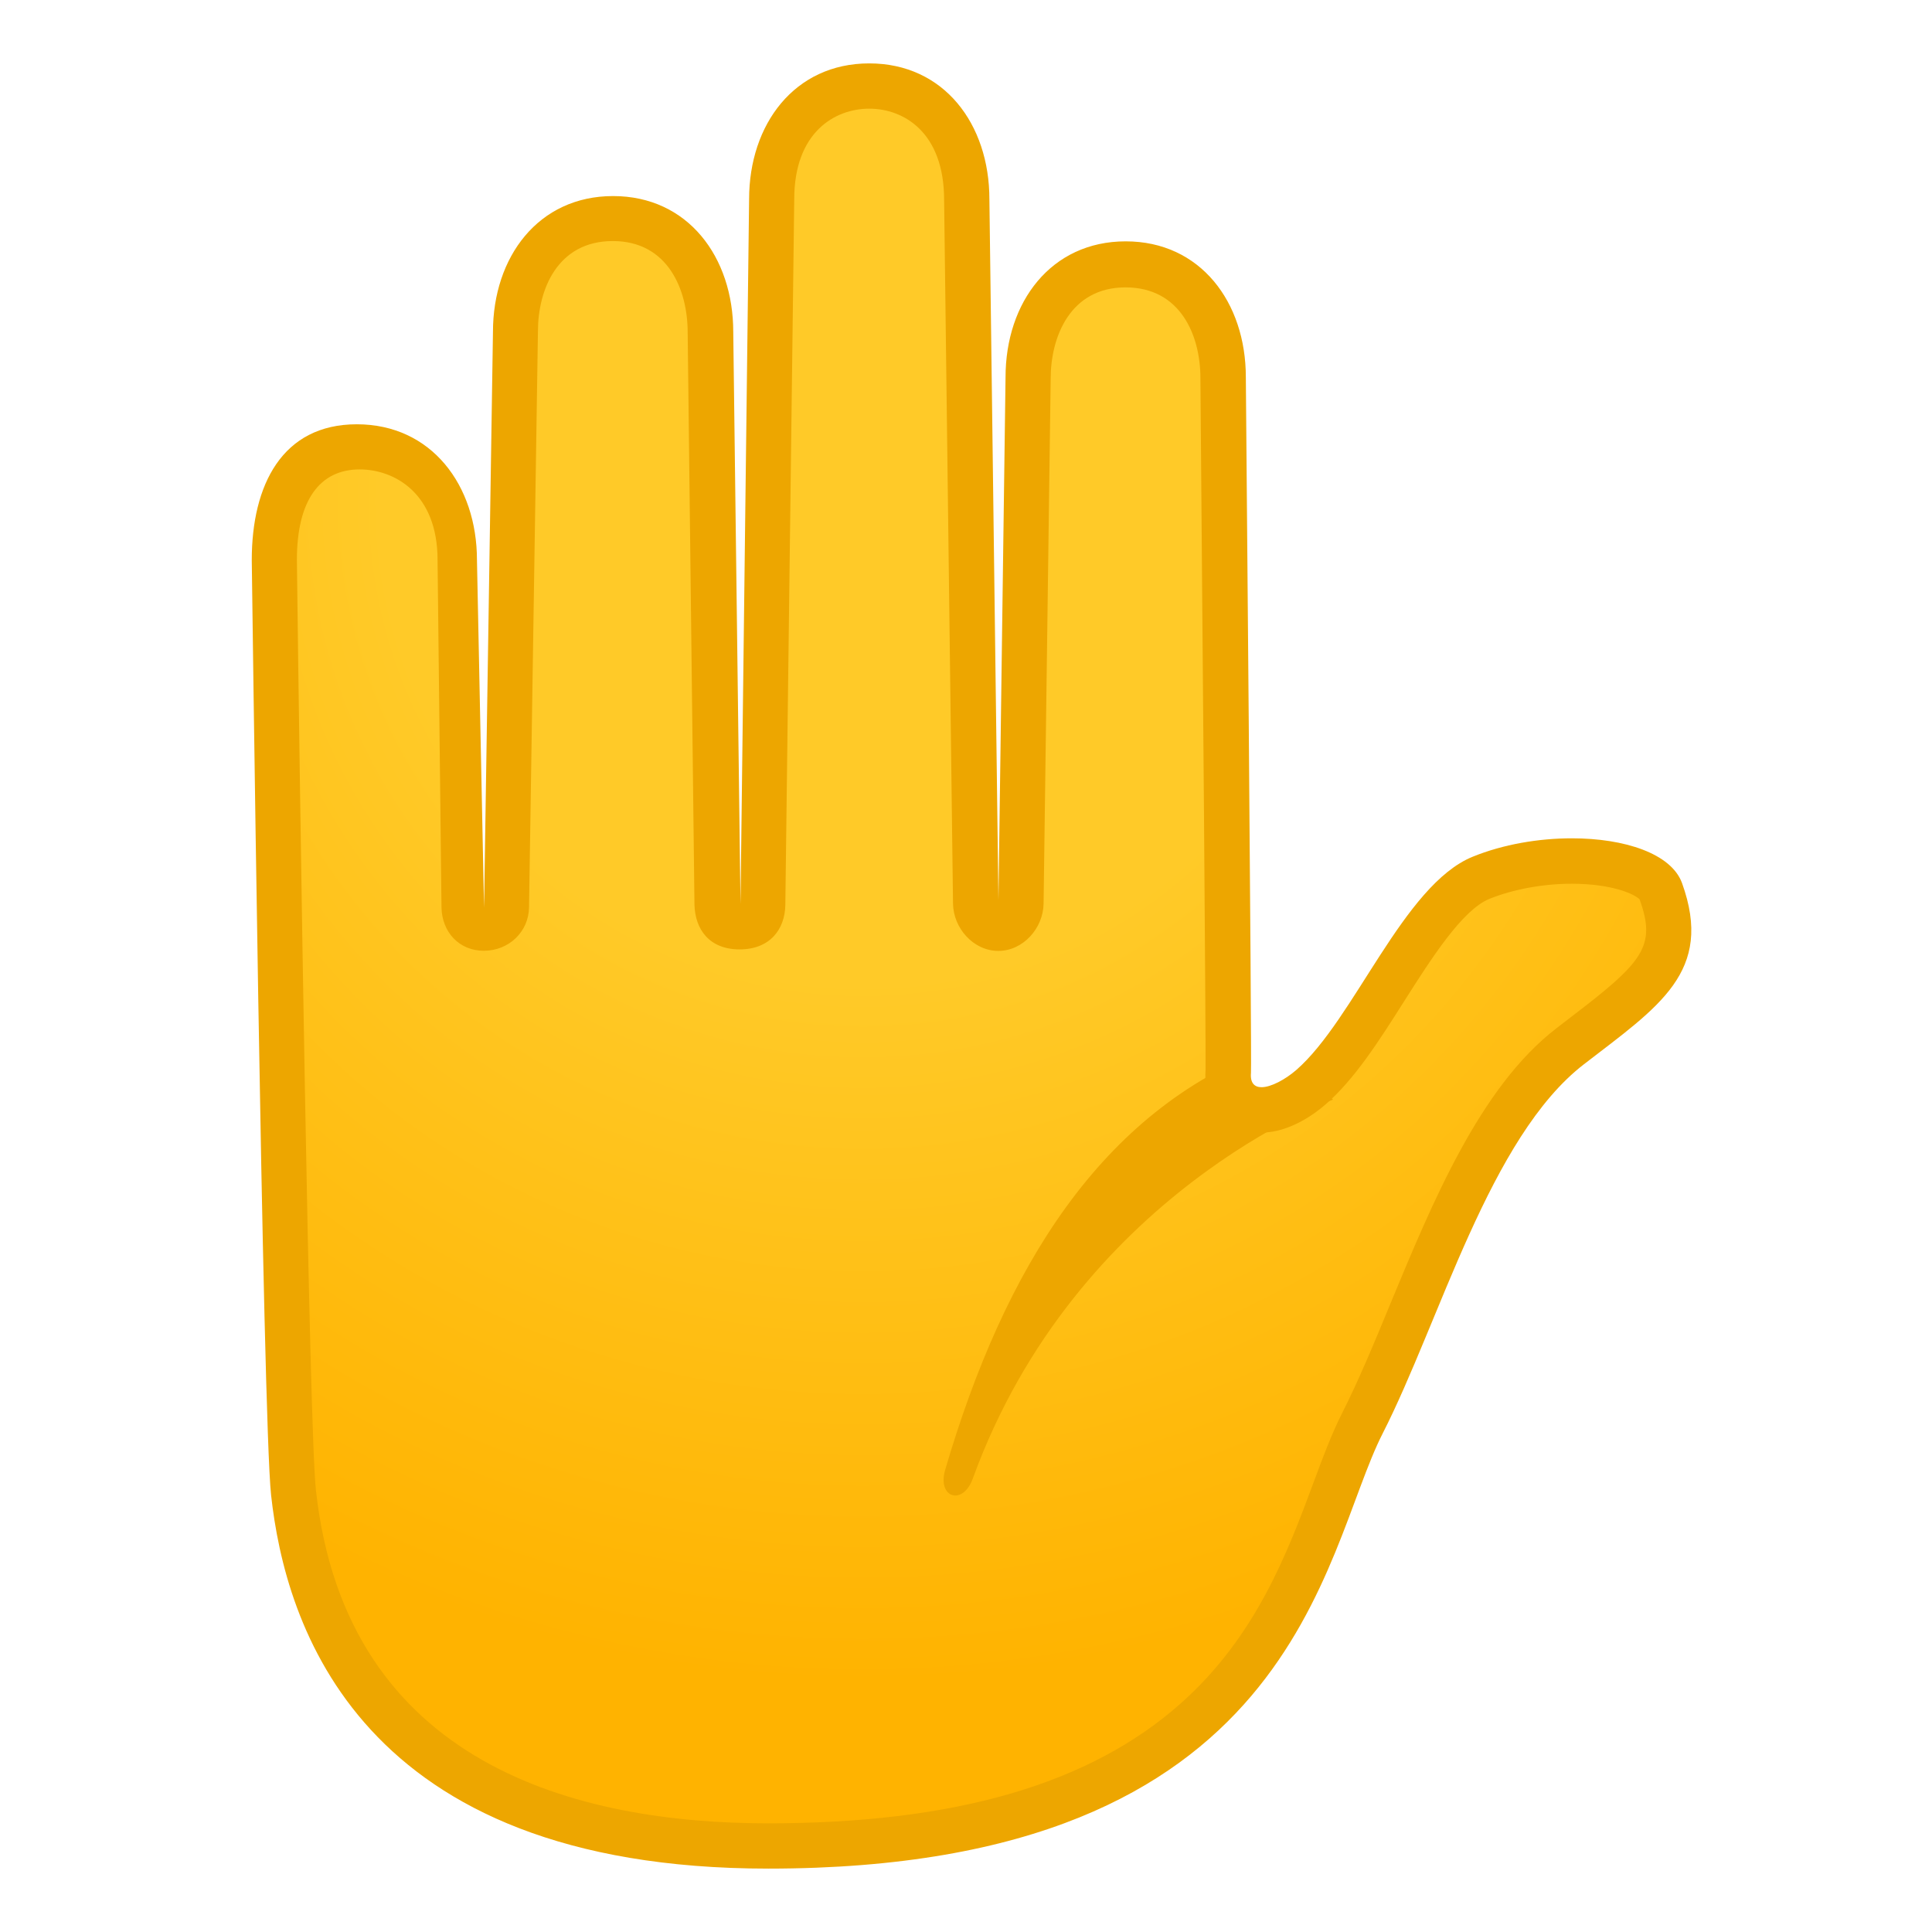
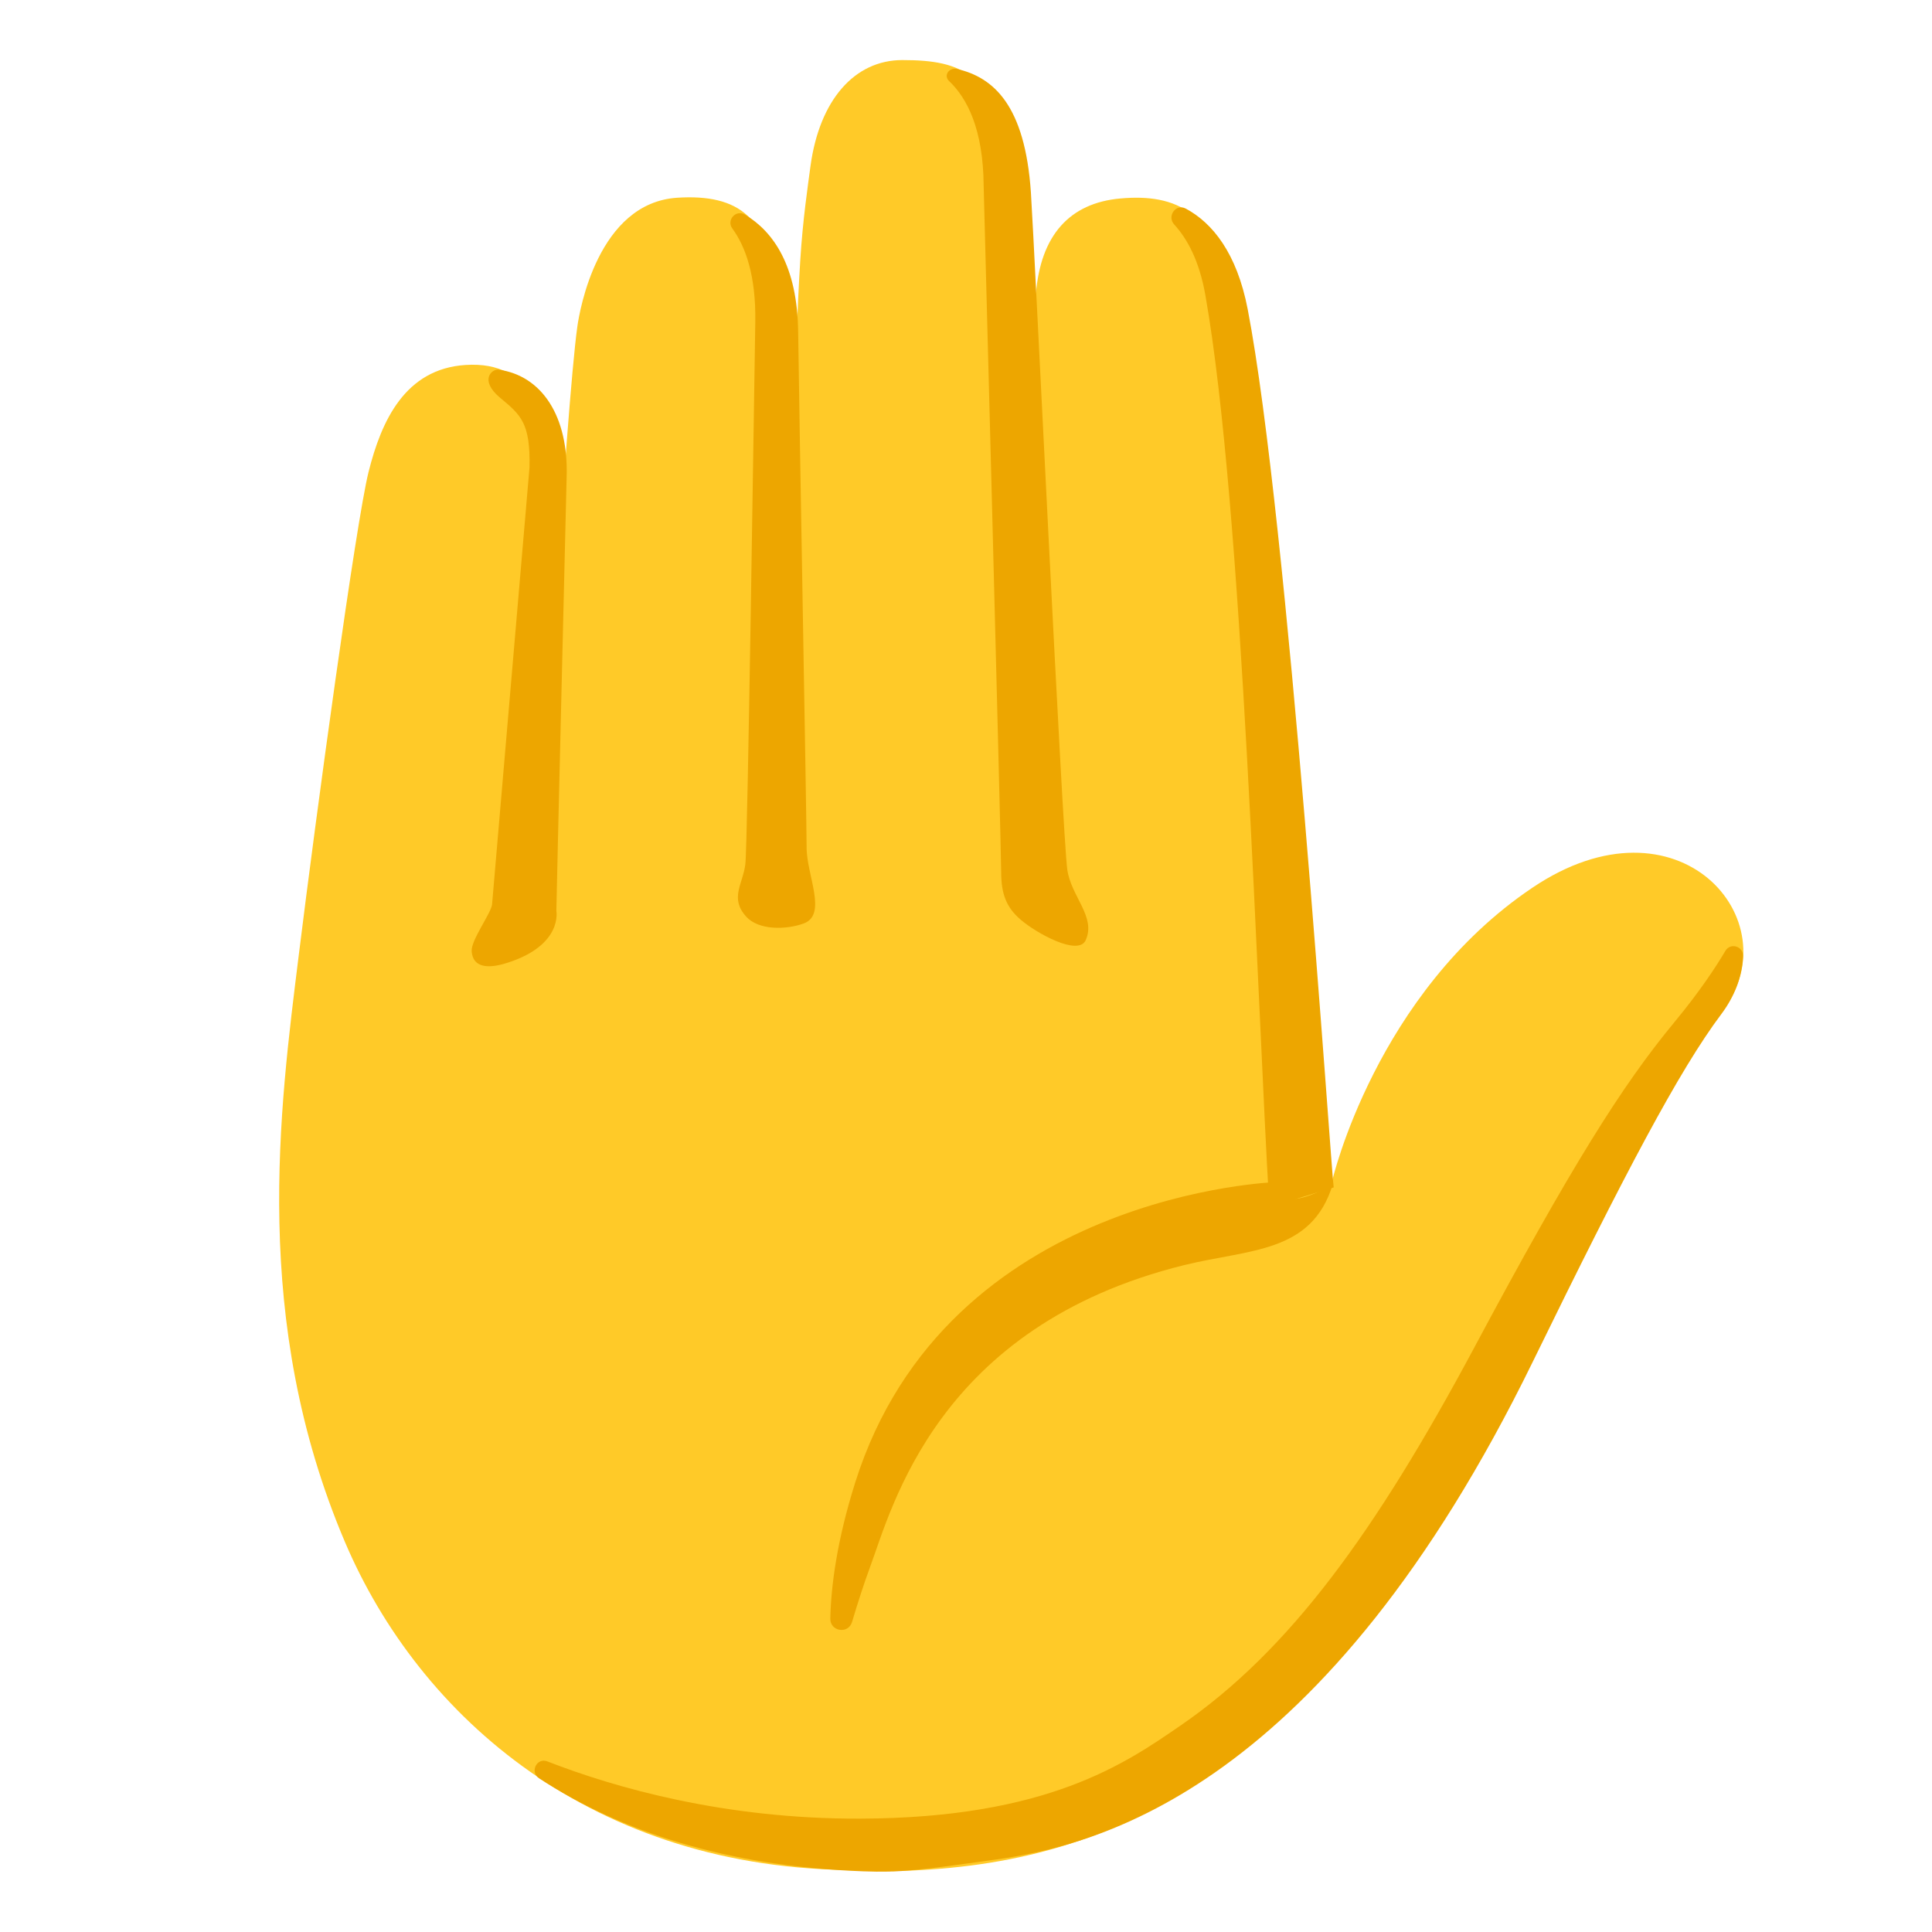
- <svg xmlns="http://www.w3.org/2000/svg" xmlns:xlink="http://www.w3.org/1999/xlink" enable-background="new 0 0 128 128" viewBox="0 0 128 128">
-   <radialGradient id="c" cx="57.16" cy="33.264" r="89.842" gradientUnits="userSpaceOnUse">
-     <stop stop-color="#FFCA28" offset=".353" />
-     <stop stop-color="#FFB300" offset=".872" />
-   </radialGradient>
-   <path d="m50.9 122.3c-23.88 0-30.28-12.73-31.45-23.41-0.55-5.04-1.27-61.23-1.27-61.8 0-2.78 0.71-7.48 5.46-7.48 4.46 0 6.46 3.77 6.46 7.5l0.46 23.24c0.02 0.82 0.68 1.65 1.5 1.65s1.48-0.84 1.5-1.66l0.59-38.24c0-3.76 2-7.57 6.46-7.57s6.46 3.74 6.46 7.48l0.48 37.92c0.01 0.82 0.68 1.47 1.5 1.47s1.49-0.66 1.5-1.48l0.57-46.71c0-3.75 2-7.52 6.46-7.52s6.46 3.77 6.46 7.5l0.59 46.46c0.01 0.82 0.68 1.48 1.5 1.48s1.49-0.66 1.5-1.48l0.47-34.65c0-3.75 2-7.52 6.46-7.52s6.46 3.77 6.46 7.5c0.11 12.42 0.38 44.85 0.34 46.01-0.08 0.92 0.26 1.52 0.56 1.85 0.4 0.44 0.98 0.69 1.63 0.69 1.44 0 2.87-1.14 3.27-1.49 1.78-1.54 3.31-3.95 4.93-6.5 2.02-3.18 4.12-6.48 6.36-7.39 1.76-0.71 3.89-1.11 6.01-1.11 3.4 0 5.53 1 5.89 1.98 1.56 4.3-0.32 5.95-5.09 9.6l-0.92 0.71c-4.73 3.65-7.8 11.08-10.52 17.63-1.11 2.67-2.15 5.2-3.23 7.32-0.65 1.28-1.21 2.79-1.86 4.53-3.46 9.36-8.72 23.49-37.49 23.49z" fill="url(#c)" />
-   <path d="m57.59 7.2c2.29 0 4.96 1.57 4.96 6.04l0.59 46.62c0.02 1.64 1.36 3.14 3 3.14s2.98-1.5 3-3.14l0.47-34.78c0-2.77 1.3-6.04 4.96-6.04s4.96 3.21 4.96 6c0.15 17.6 0.37 44.16 0.34 45.88-0.1 1.46 0.46 2.4 0.95 2.95 0.69 0.76 1.67 1.17 2.74 1.17 1.9 0 3.61-1.3 4.25-1.86 1.94-1.68 3.53-4.18 5.21-6.83 1.81-2.85 3.86-6.07 5.66-6.8 1.56-0.63 3.55-1 5.45-1 2.78 0 4.24 0.74 4.5 1.04 1.12 3.12 0.24 4.14-4.61 7.84l-0.92 0.71c-5.05 3.89-8.2 11.52-10.99 18.25-1.09 2.65-2.13 5.14-3.18 7.21-0.69 1.36-1.3 2.98-1.93 4.69-1.68 4.51-3.77 10.13-8.78 14.57-6.02 5.35-14.96 7.94-27.33 7.94-12.57 0-27.96-3.83-29.96-22.08-0.45-4.12-1.07-45.9-1.26-61.62 0-3.98 1.53-6 4.16-6 2.29 0 5.16 1.57 5.16 6v0.06l0.26 22.96c0.03 1.63 1.17 2.87 2.8 2.87h0.01c1.64 0 2.97-1.25 2.99-2.88l0.59-38.16c0-2.77 1.3-5.98 4.96-5.98s4.96 3.24 4.96 6.05l0.45 37.91c0.04 1.65 0.99 2.97 2.99 2.97s3.01-1.32 3.03-2.96l0.59-46.74c0-4.43 2.68-6 4.97-6m0-3c-4.95 0-7.96 4.03-7.96 9l-0.57 46.7-0.48-37.91c0-4.97-3.01-9-7.96-9s-7.96 4.03-7.96 9l-0.59 38.15-0.47-23.03c0-4.97-3.02-9-7.96-9-4.95 0-6.96 4.03-6.96 9 0 0 0.72 56.78 1.28 61.94 0.93 8.5 5.74 24.75 32.94 24.75 35.1 0 36.64-20.86 40.71-28.84 3.79-7.43 7.09-19.64 13.33-24.45 4.96-3.83 8.62-6.12 6.5-12-0.71-1.96-3.81-2.97-7.3-2.97-2.2 0-4.56 0.4-6.57 1.22-4.6 1.87-7.84 10.79-11.7 14.14-0.72 0.62-1.66 1.13-2.29 1.13-0.46 0-0.76-0.27-0.7-0.95 0.06-0.69-0.34-46.09-0.34-46.09 0-4.97-3.01-9-7.96-9s-7.96 4.03-7.96 9l-0.47 34.65-0.6-46.44c0-4.98-3.01-9-7.96-9z" fill="#EDA600" />
-   <defs>
-     <path id="b" d="m107.92 57.8c-2.27-2.53-8.01-3.72-13.54-1.54-4.65 1.83-9.96 19.19-9.96 19.19l-3.87-6.4s-65.53 21.5-64.6 30 7.74 24.75 34.94 24.75c35.1 0 36.64-20.86 40.71-28.84 3.79-7.43 8.56-24.71 14.42-26.55 3.8-1.18 3.82-8.48 1.9-10.61z" />
-   </defs>
-   <clipPath id="a">
-     <use xlink:href="#b" />
-   </clipPath>
-   <g clip-path="url(#a)">
-     <path d="m83.91 69.48c-10.91 4.16-17.34 14.43-21.29 27.9-0.54 1.86 1.17 2.4 1.83 0.58 6.86-18.88 23.87-25.11 23.87-25.11l-4.41-3.37z" fill="#EDA600" />
+ <svg xmlns="http://www.w3.org/2000/svg" version="1.1" id="emoji_x5F_u270b" x="0px" y="0px" viewBox="0 0 128 128" style="enable-background:new 0 0 128 128;" xml:space="preserve">
+   <g>
+     <g>
+       <path style="fill:#FFCA28;" d="M19.8,63.23c1.13-9.15,3.78-28.62,4.62-31.97c0.85-3.39,2.42-6.82,6.42-7.08    c4.49-0.29,5.62,3.46,5.33,8.15c0,0-2.82,27.17-2.82,27.17c1.14-0.19,1.09-0.61,2.35-0.8c-0.09-0.6-0.07-1.23,0.01-1.83    c0,0,1.8-29.99,2.54-35.23c0.15-1.08,1.37-8.2,6.62-8.54c4.06-0.26,6.23,1.32,6.33,6.28l-0.78,38.04c0.81-0.05,1.62-0.1,2.42-0.14    c-0.26-1.64-0.64-26.96,0.18-40.04c0.17-2.73,0.5-4.9,0.68-6.26c0.6-4.36,2.92-7,6.08-7c4,0,6.25,0.9,6.81,7.05    c0.66,7.24,1.45,44.39,1.1,44.41c0.1,0.67,0.12,1.39,0,2.07c0.91,0.02,1.79,0.04,2.64,0.07c0,0-2.02-34.17-1.7-38.09    c0.31-3.92,2.25-6.04,5.59-6.34c3.67-0.33,6.51,0.83,7.56,6.91c2.52,14.59,5.71,58.88,5.97,59.92c0.26,1.05-0.76,1.38,0.15,1.66    c1.48,0.46-4.86,42.26-31.08,42.26c-17.46,0-29.02-10.09-33.98-21.77C16.62,87.48,18.53,73.48,19.8,63.23z" />
+       <path style="fill:#FFCA28;" d="M101.53,58.81c-10.38,6.98-13.26,19.39-13.26,19.39s-0.24-3.08-0.63-7.81    c-9.85,18.49-22.17,41.64-28.52,53.58c13.67-0.29,28.2-5.37,42.08-33.8c6.07-12.43,10.15-19.49,12.94-23.19    C118.69,60.94,111.18,52.31,101.53,58.81z" />
+     </g>
+     <g>
+       <path style="fill:#EDA600;" d="M68.3,12.75c0.24,3.61,2.09,42.57,2.41,44.86c0.25,1.79,1.92,3.13,1.22,4.68    c-0.49,1.08-3.28-0.47-4.31-1.36c-0.97-0.83-1.29-1.74-1.29-3.17s-1.16-45.46-1.16-45.46c-0.03-3.77-1.11-5.81-2.29-6.93    c-0.39-0.37,0-0.92,0.53-0.8C65.83,5.13,67.91,6.98,68.3,12.75z" />
+       <path style="fill:#EDA600;" d="M50.04,21.34c-0.09,5.26-0.5,34.61-0.66,35.92c-0.16,1.31-1.05,2.24,0.05,3.46    c0.83,0.93,2.64,0.88,3.8,0.47c1.62-0.58,0.2-3.21,0.21-5.06c0-1.84-0.49-28.59-0.56-34.14c-0.05-4.38-1.64-6.64-3.52-7.77    c-0.6-0.36-1.25,0.36-0.84,0.92C49.39,16.33,50.09,18.25,50.04,21.34z" />
+       <path style="fill:#EDA600;" d="M37.54,31.64c0,0-0.69,28.62-0.68,28.71c0,0,0.45,2.25-3.22,3.43c-0.92,0.3-2.29,0.54-2.39-0.76    c-0.05-0.73,1.27-2.49,1.35-3.09l2.48-28.95c0.07-2.97-0.58-3.49-1.95-4.63c-1.4-1.17-0.54-1.92-0.09-1.86    C35.89,24.89,37.68,27.56,37.54,31.64z" />
+       <path style="fill:#EDA600;" d="M56.66,98.22c6.08-19.26,27.98-19.91,27.98-19.91c0,2.43,3.66,0.15,3.66,0.15    c-1.39,4.59-5.53,4.29-9.86,5.36c-16.35,4.05-19.34,16.08-20.8,20.01c-0.41,1.11-0.83,2.42-1.19,3.63    c-0.25,0.83-1.47,0.63-1.44-0.24C55.06,105.09,55.44,102.09,56.66,98.22z" />
+       <path style="fill:#EDA600;" d="M79.86,19.56c2.5,14.15,3.44,47.25,4.24,60.41l4.26-1.3c-0.18-1.25-3.02-44.31-5.7-58.2    c-0.72-3.71-2.33-5.7-4.1-6.65c-0.66-0.35-1.27,0.51-0.76,1.06C78.66,15.82,79.46,17.28,79.86,19.56z" />
+       <path style="fill:#EDA600;" d="M110.91,67.75c-3.44,4.16-6.82,9.53-13.22,21.5c-6.55,12.24-12.26,20.12-19.49,25.08    c-3.61,2.48-8.78,6.12-21.21,6.16c-9.02,0.03-16.27-2.06-20.72-3.79c-0.71-0.28-1.19,0.7-0.55,1.12    c5.43,3.54,12.45,5.83,21.47,6.16c2.49,0.09,3.61-0.06,8.78-0.78c6.79-0.95,21.73-4.6,35.61-33.04    c6.07-12.43,9.68-19.27,12.46-22.97c0.85-1.13,1.39-2.48,1.44-3.84c0.03-0.66-0.84-0.92-1.17-0.35    C113.66,64.1,112.59,65.72,110.91,67.75z" />
+     </g>
  </g>
</svg>
